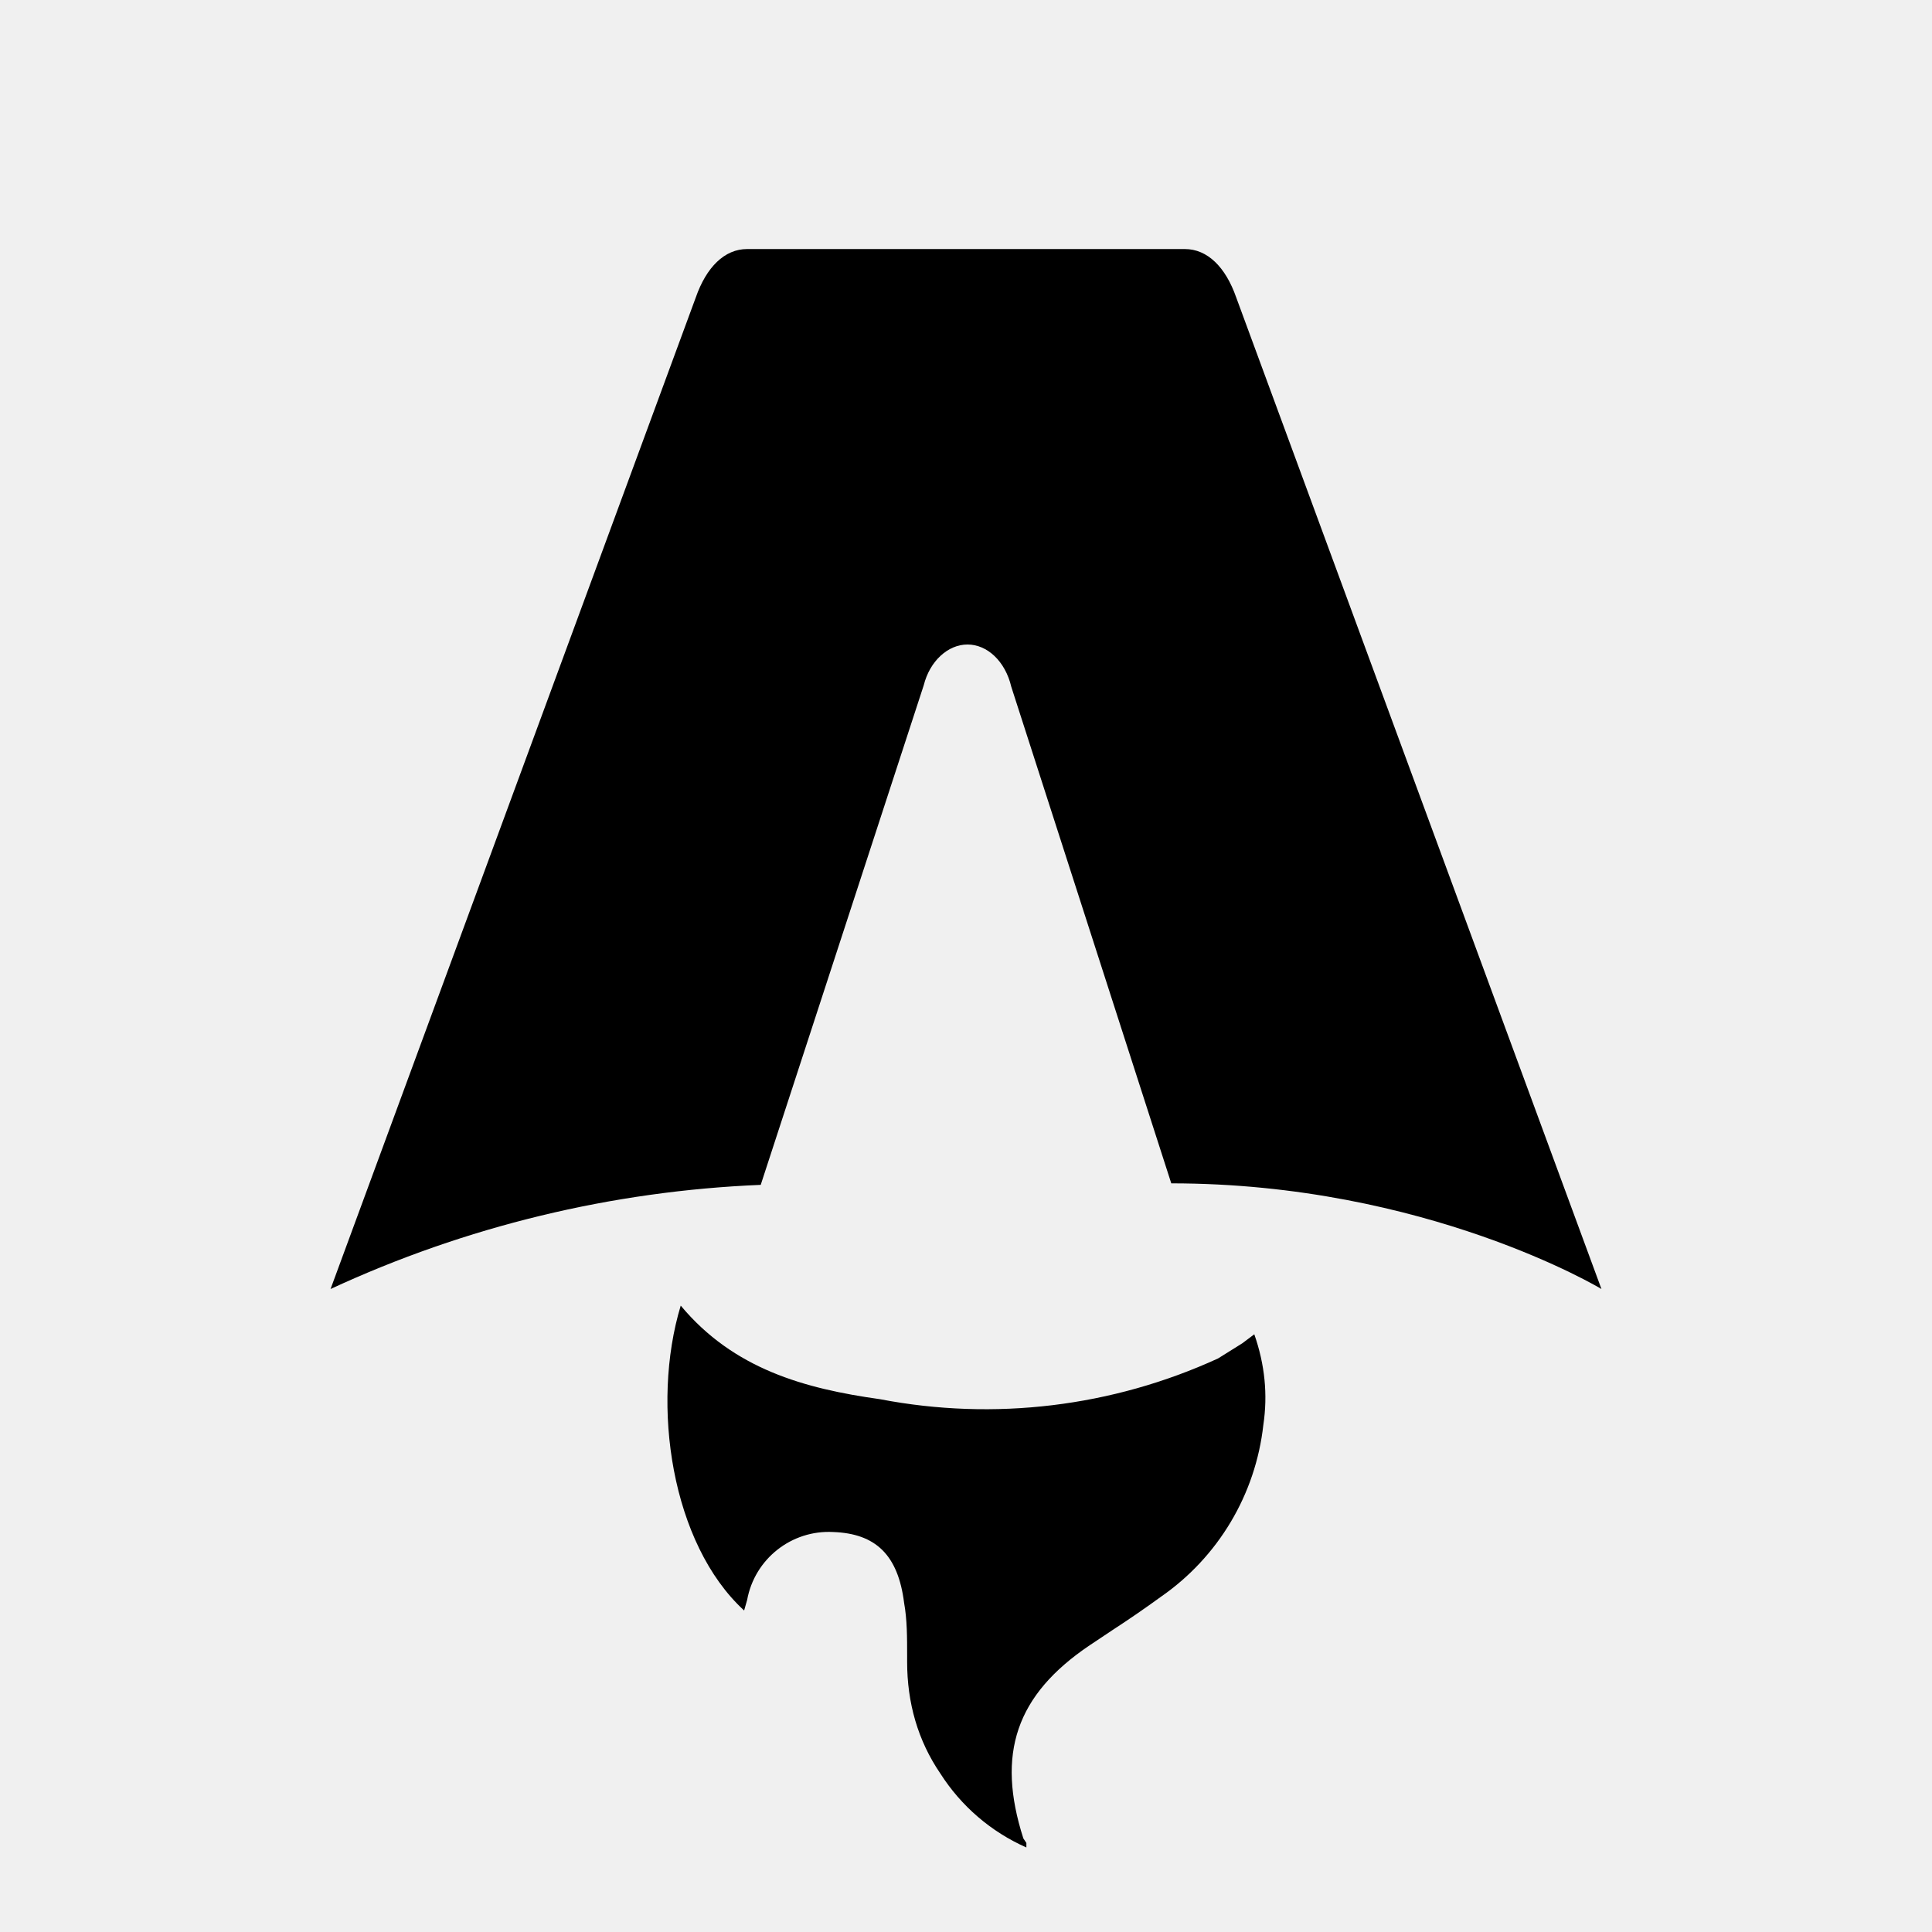
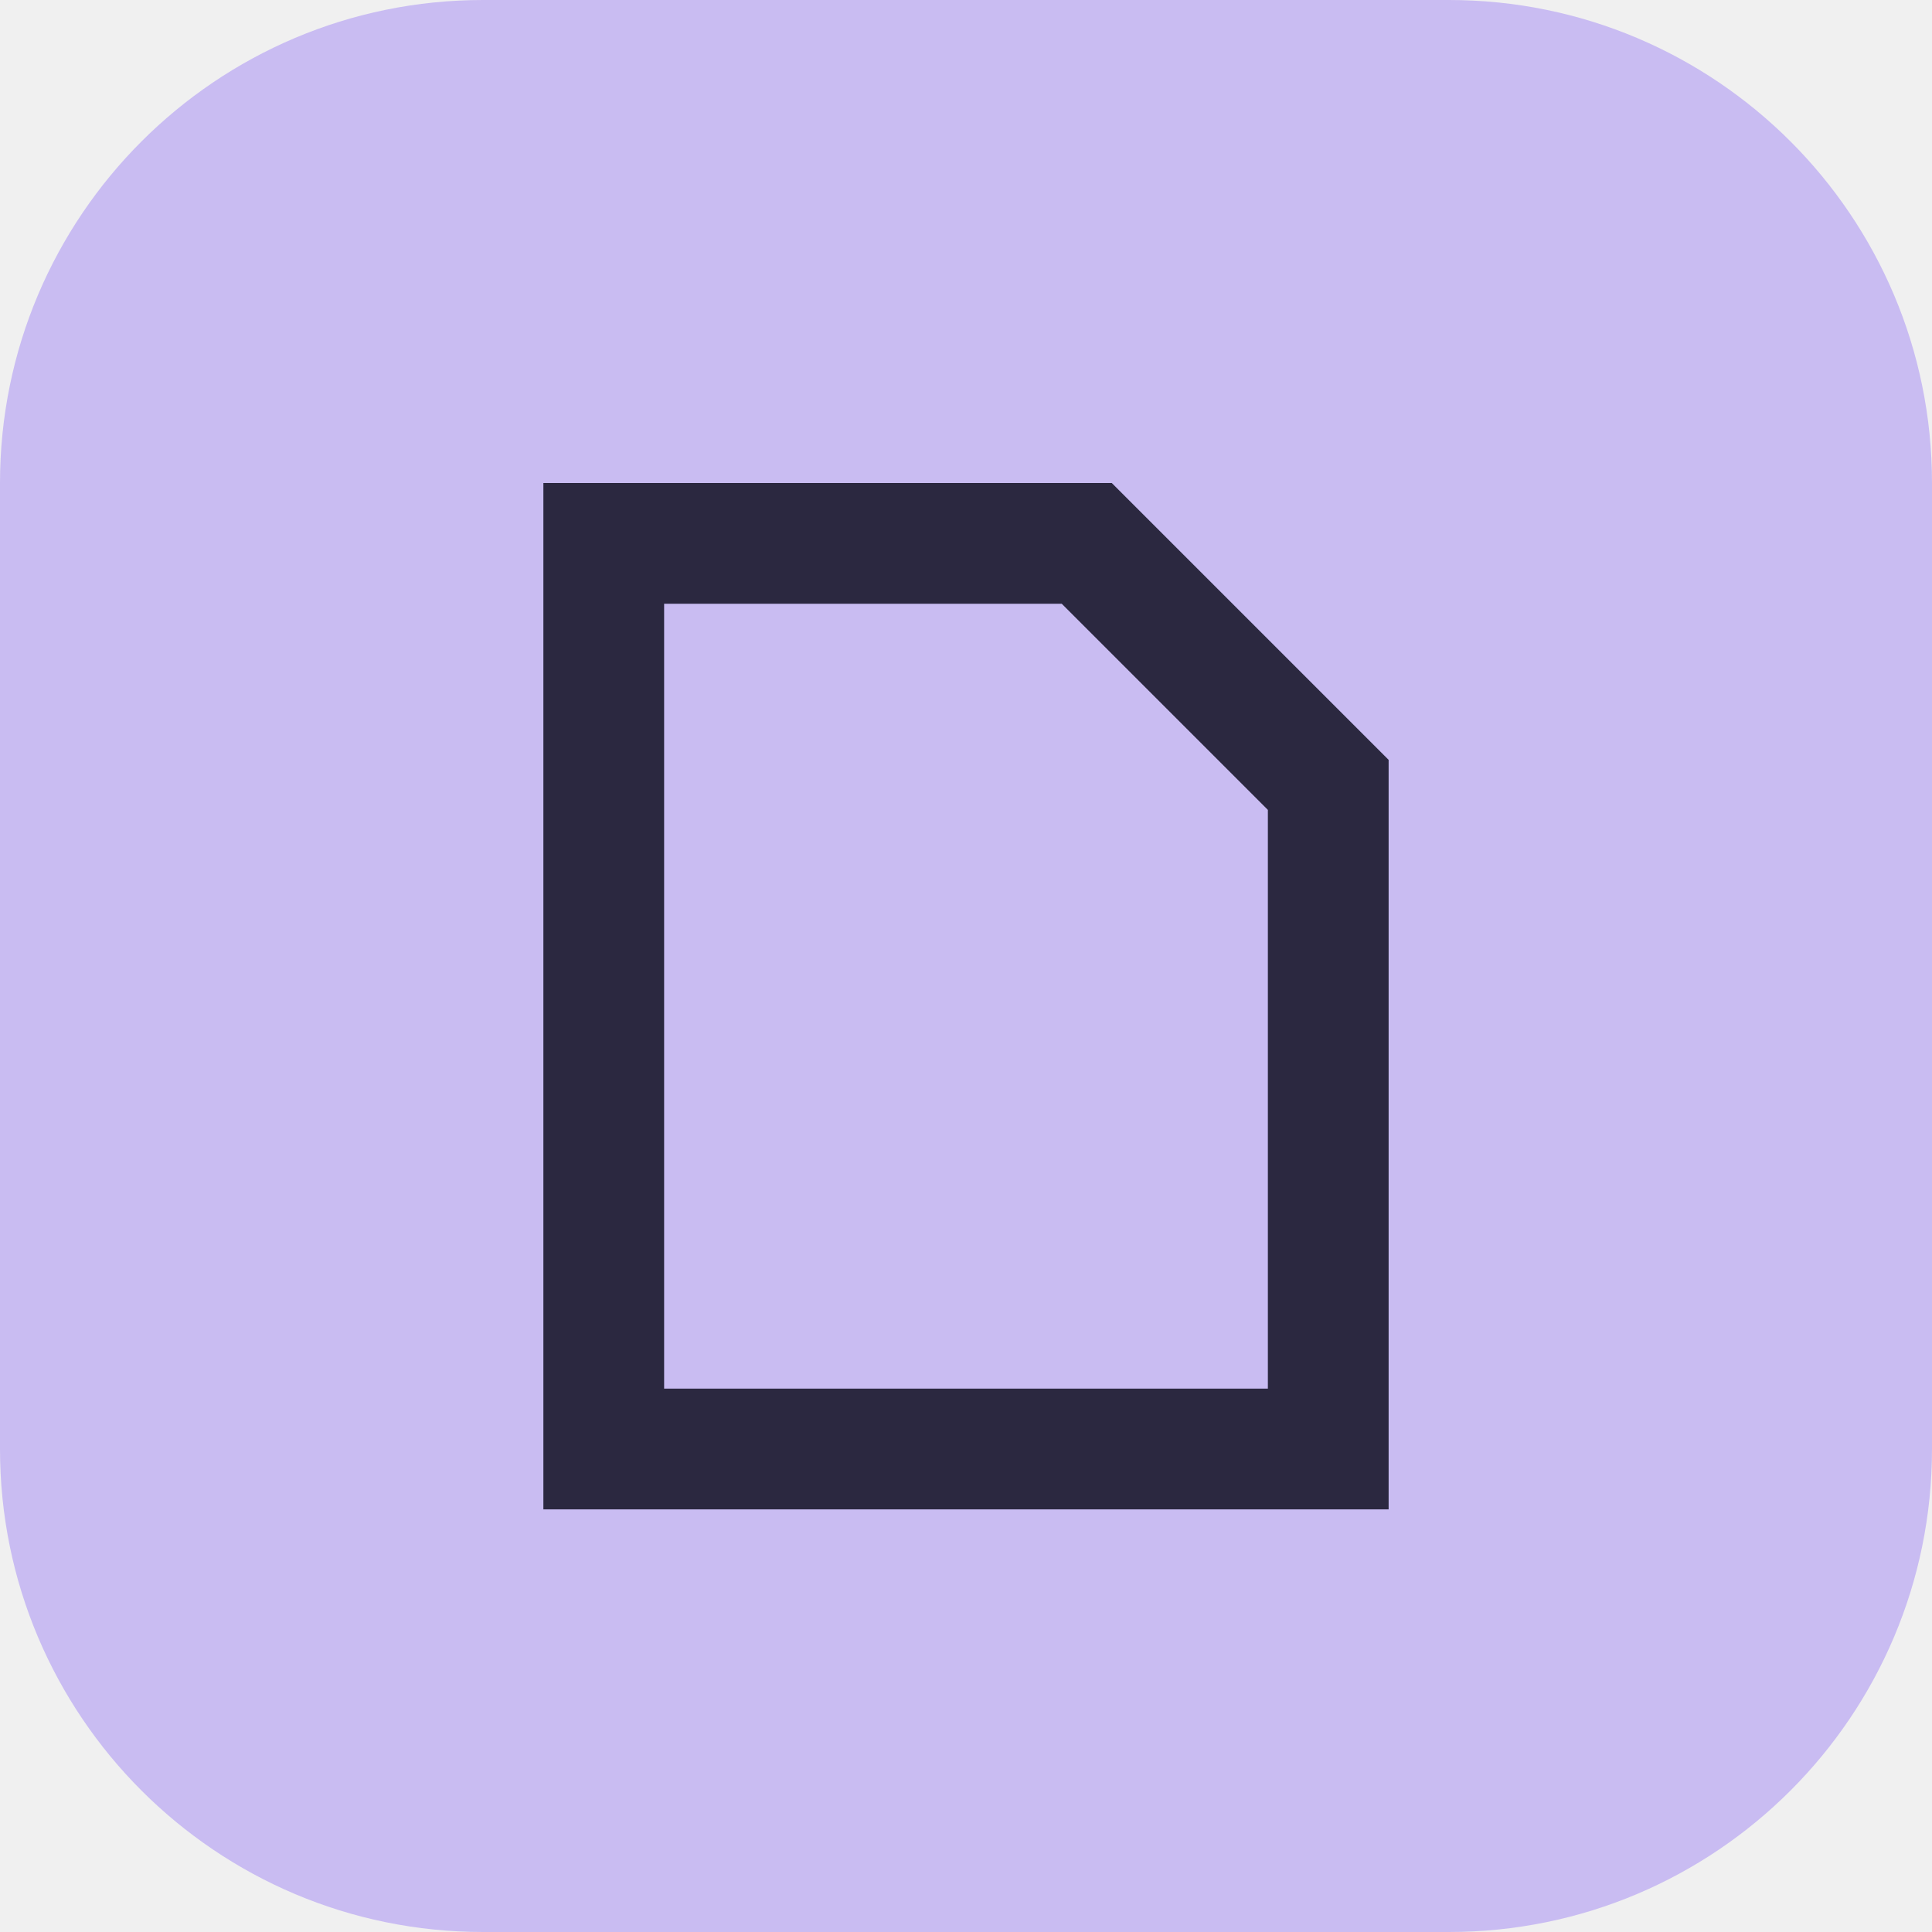
- <svg xmlns="http://www.w3.org/2000/svg" fill="none" viewBox="0 0 128 128">
-   <path d="M50.4 78.5a75.1 75.1 0 0 0-28.5 6.9l24.2-65.7c.7-2 1.9-3.2 3.4-3.2h29c1.5 0 2.7 1.2 3.4 3.2l24.2 65.7s-11.6-7-28.5-7L67 45.5c-.4-1.7-1.6-2.8-2.9-2.8-1.3 0-2.5 1.1-2.9 2.7L50.4 78.5Zm-1.1 28.2Zm-4.2-20.2c-2 6.6-.6 15.8 4.2 20.2a17.5 17.5 0 0 1 .2-.7 5.5 5.5 0 0 1 5.7-4.5c2.8.1 4.3 1.5 4.7 4.7.2 1.1.2 2.3.2 3.5v.4c0 2.7.7 5.2 2.2 7.4a13 13 0 0 0 5.7 4.9v-.3l-.2-.3c-1.8-5.6-.5-9.5 4.4-12.8l1.5-1a73 73 0 0 0 3.2-2.2 16 16 0 0 0 6.8-11.4c.3-2 .1-4-.6-6l-.8.6-1.6 1a37 37 0 0 1-22.4 2.7c-5-.7-9.7-2-13.2-6.2Z" />
-   <style>
-         path { fill: #000; }
-         @media (prefers-color-scheme: dark) {
-             path { fill: #FFF; }
-         }
-     </style>
+ <svg xmlns="http://www.w3.org/2000/svg" viewBox="0 0 32 32">
+   <rect width="32" height="32" rx="8" fill="#C9BCF2" />
+   <path d="M10 24V9h8l4 4v11z" fill="none" stroke="#2B2840" stroke-width="2" />
</svg>
